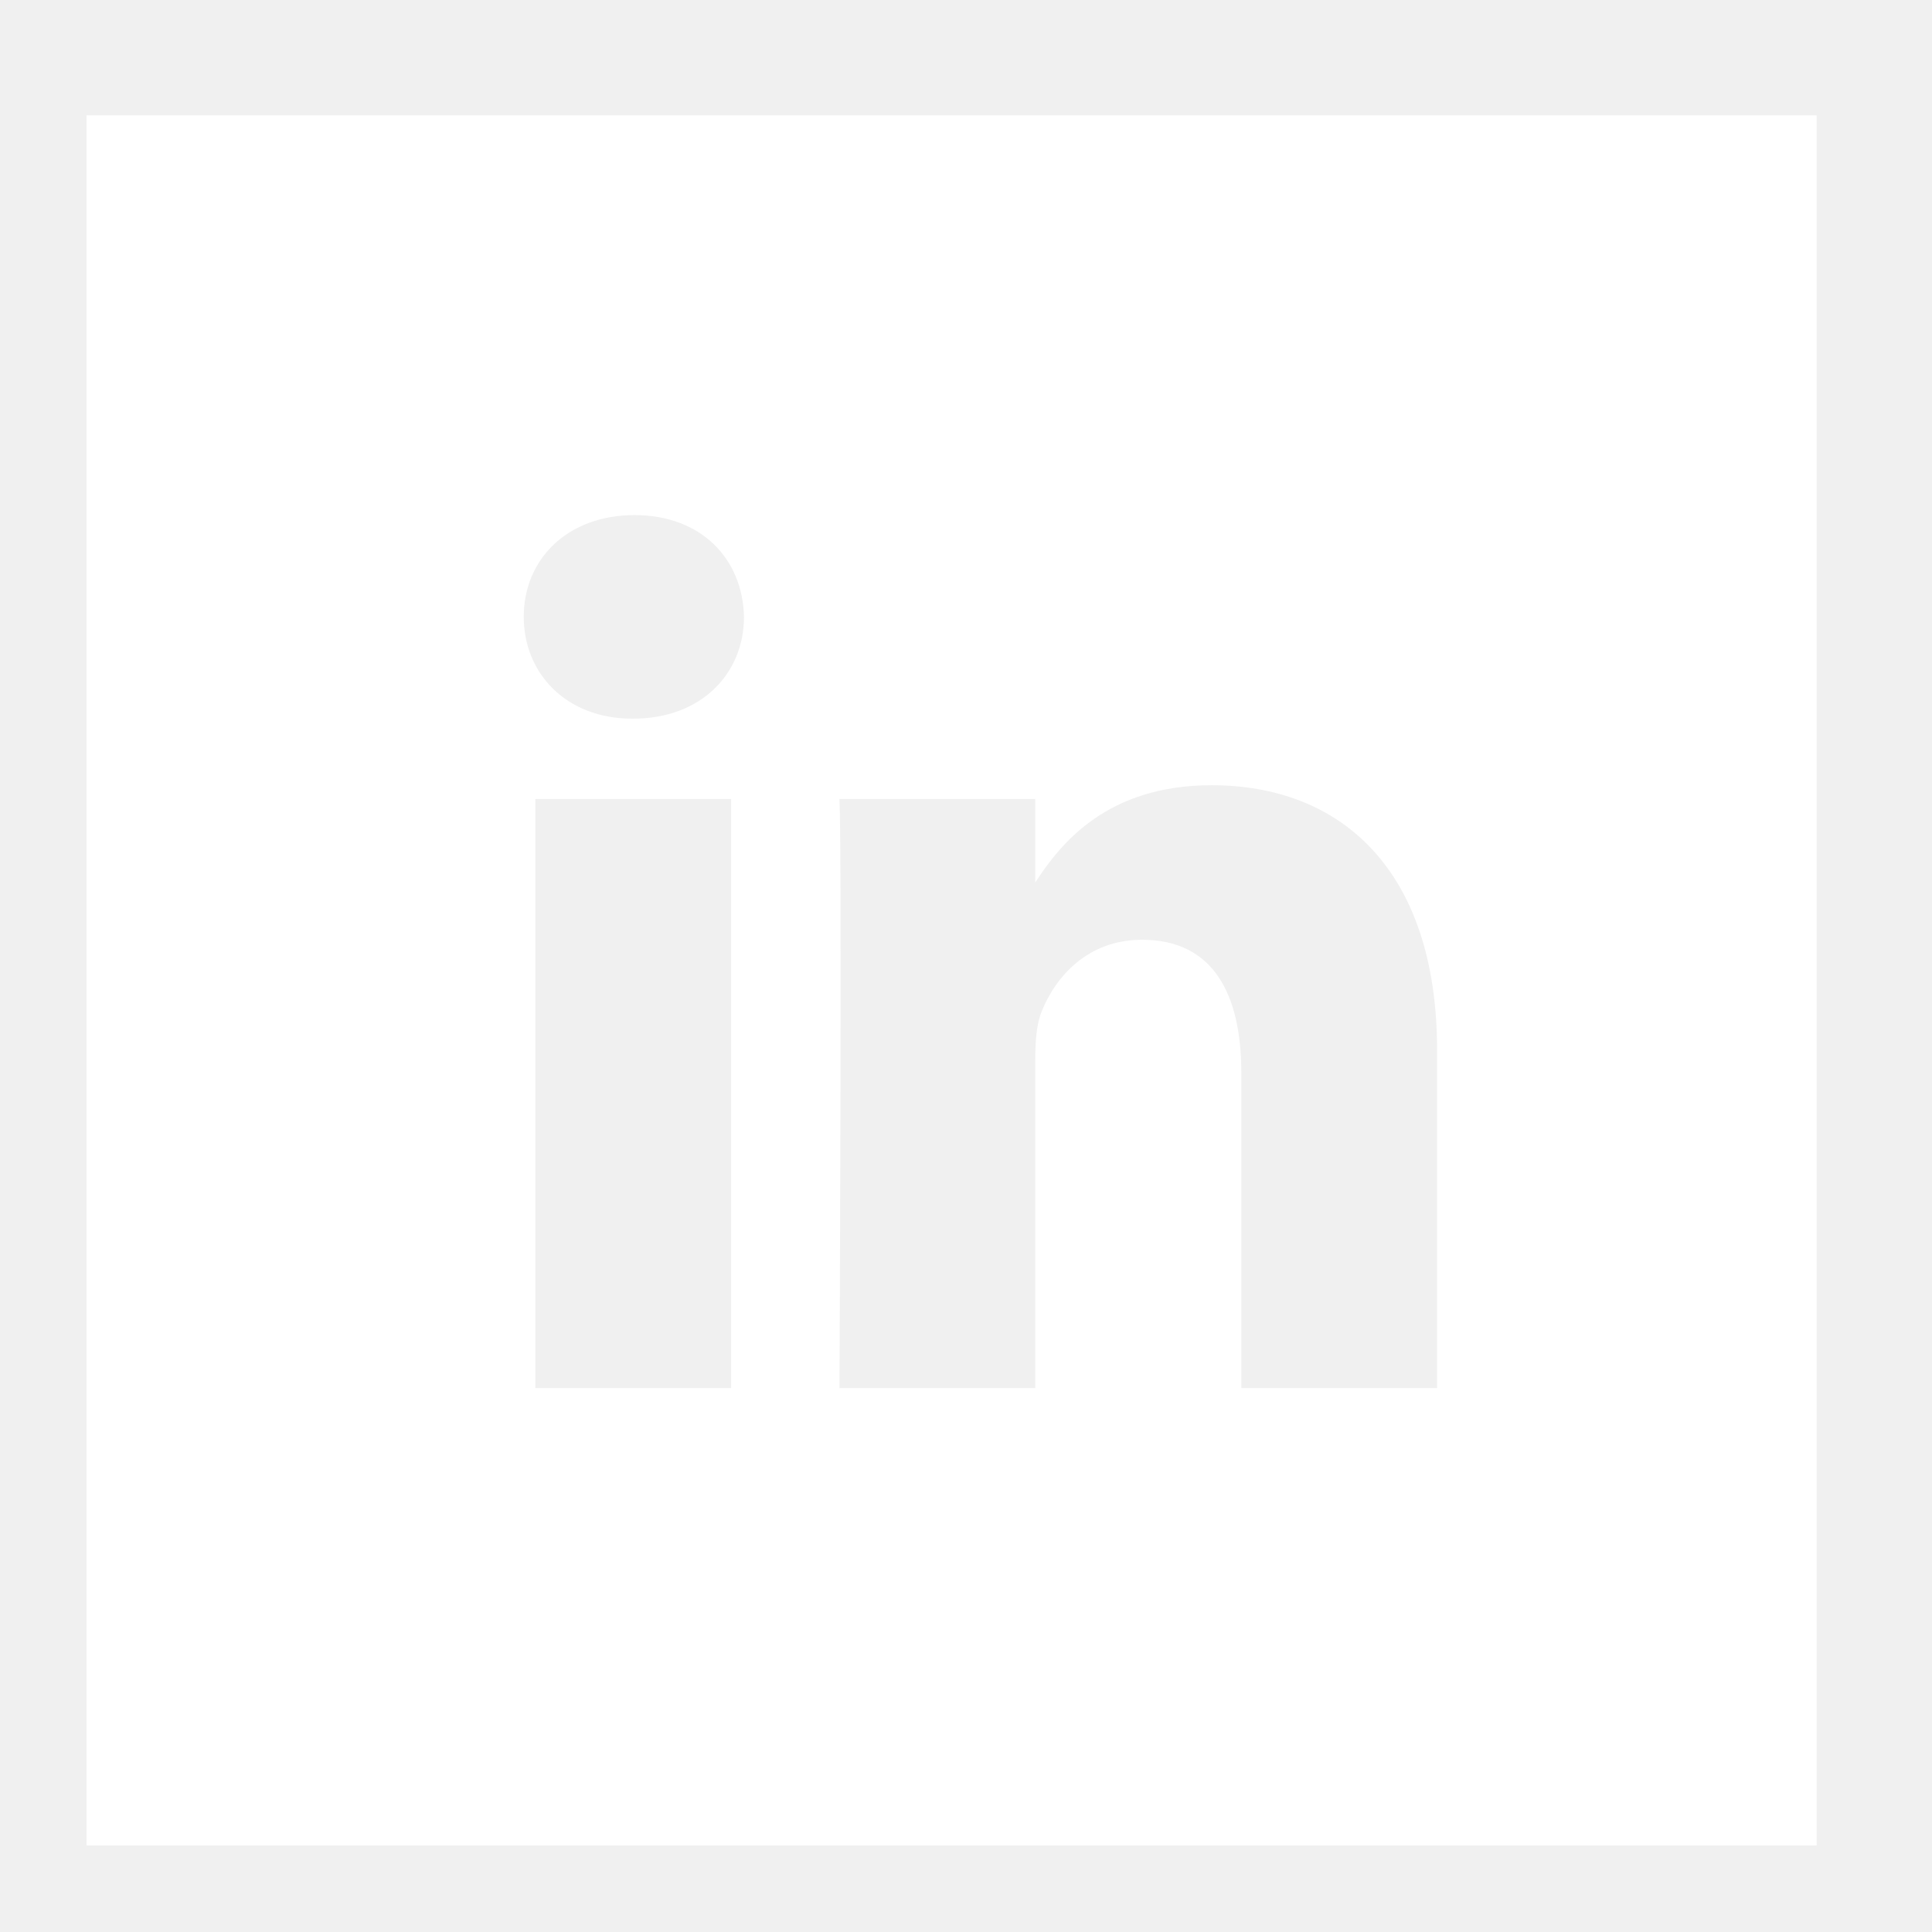
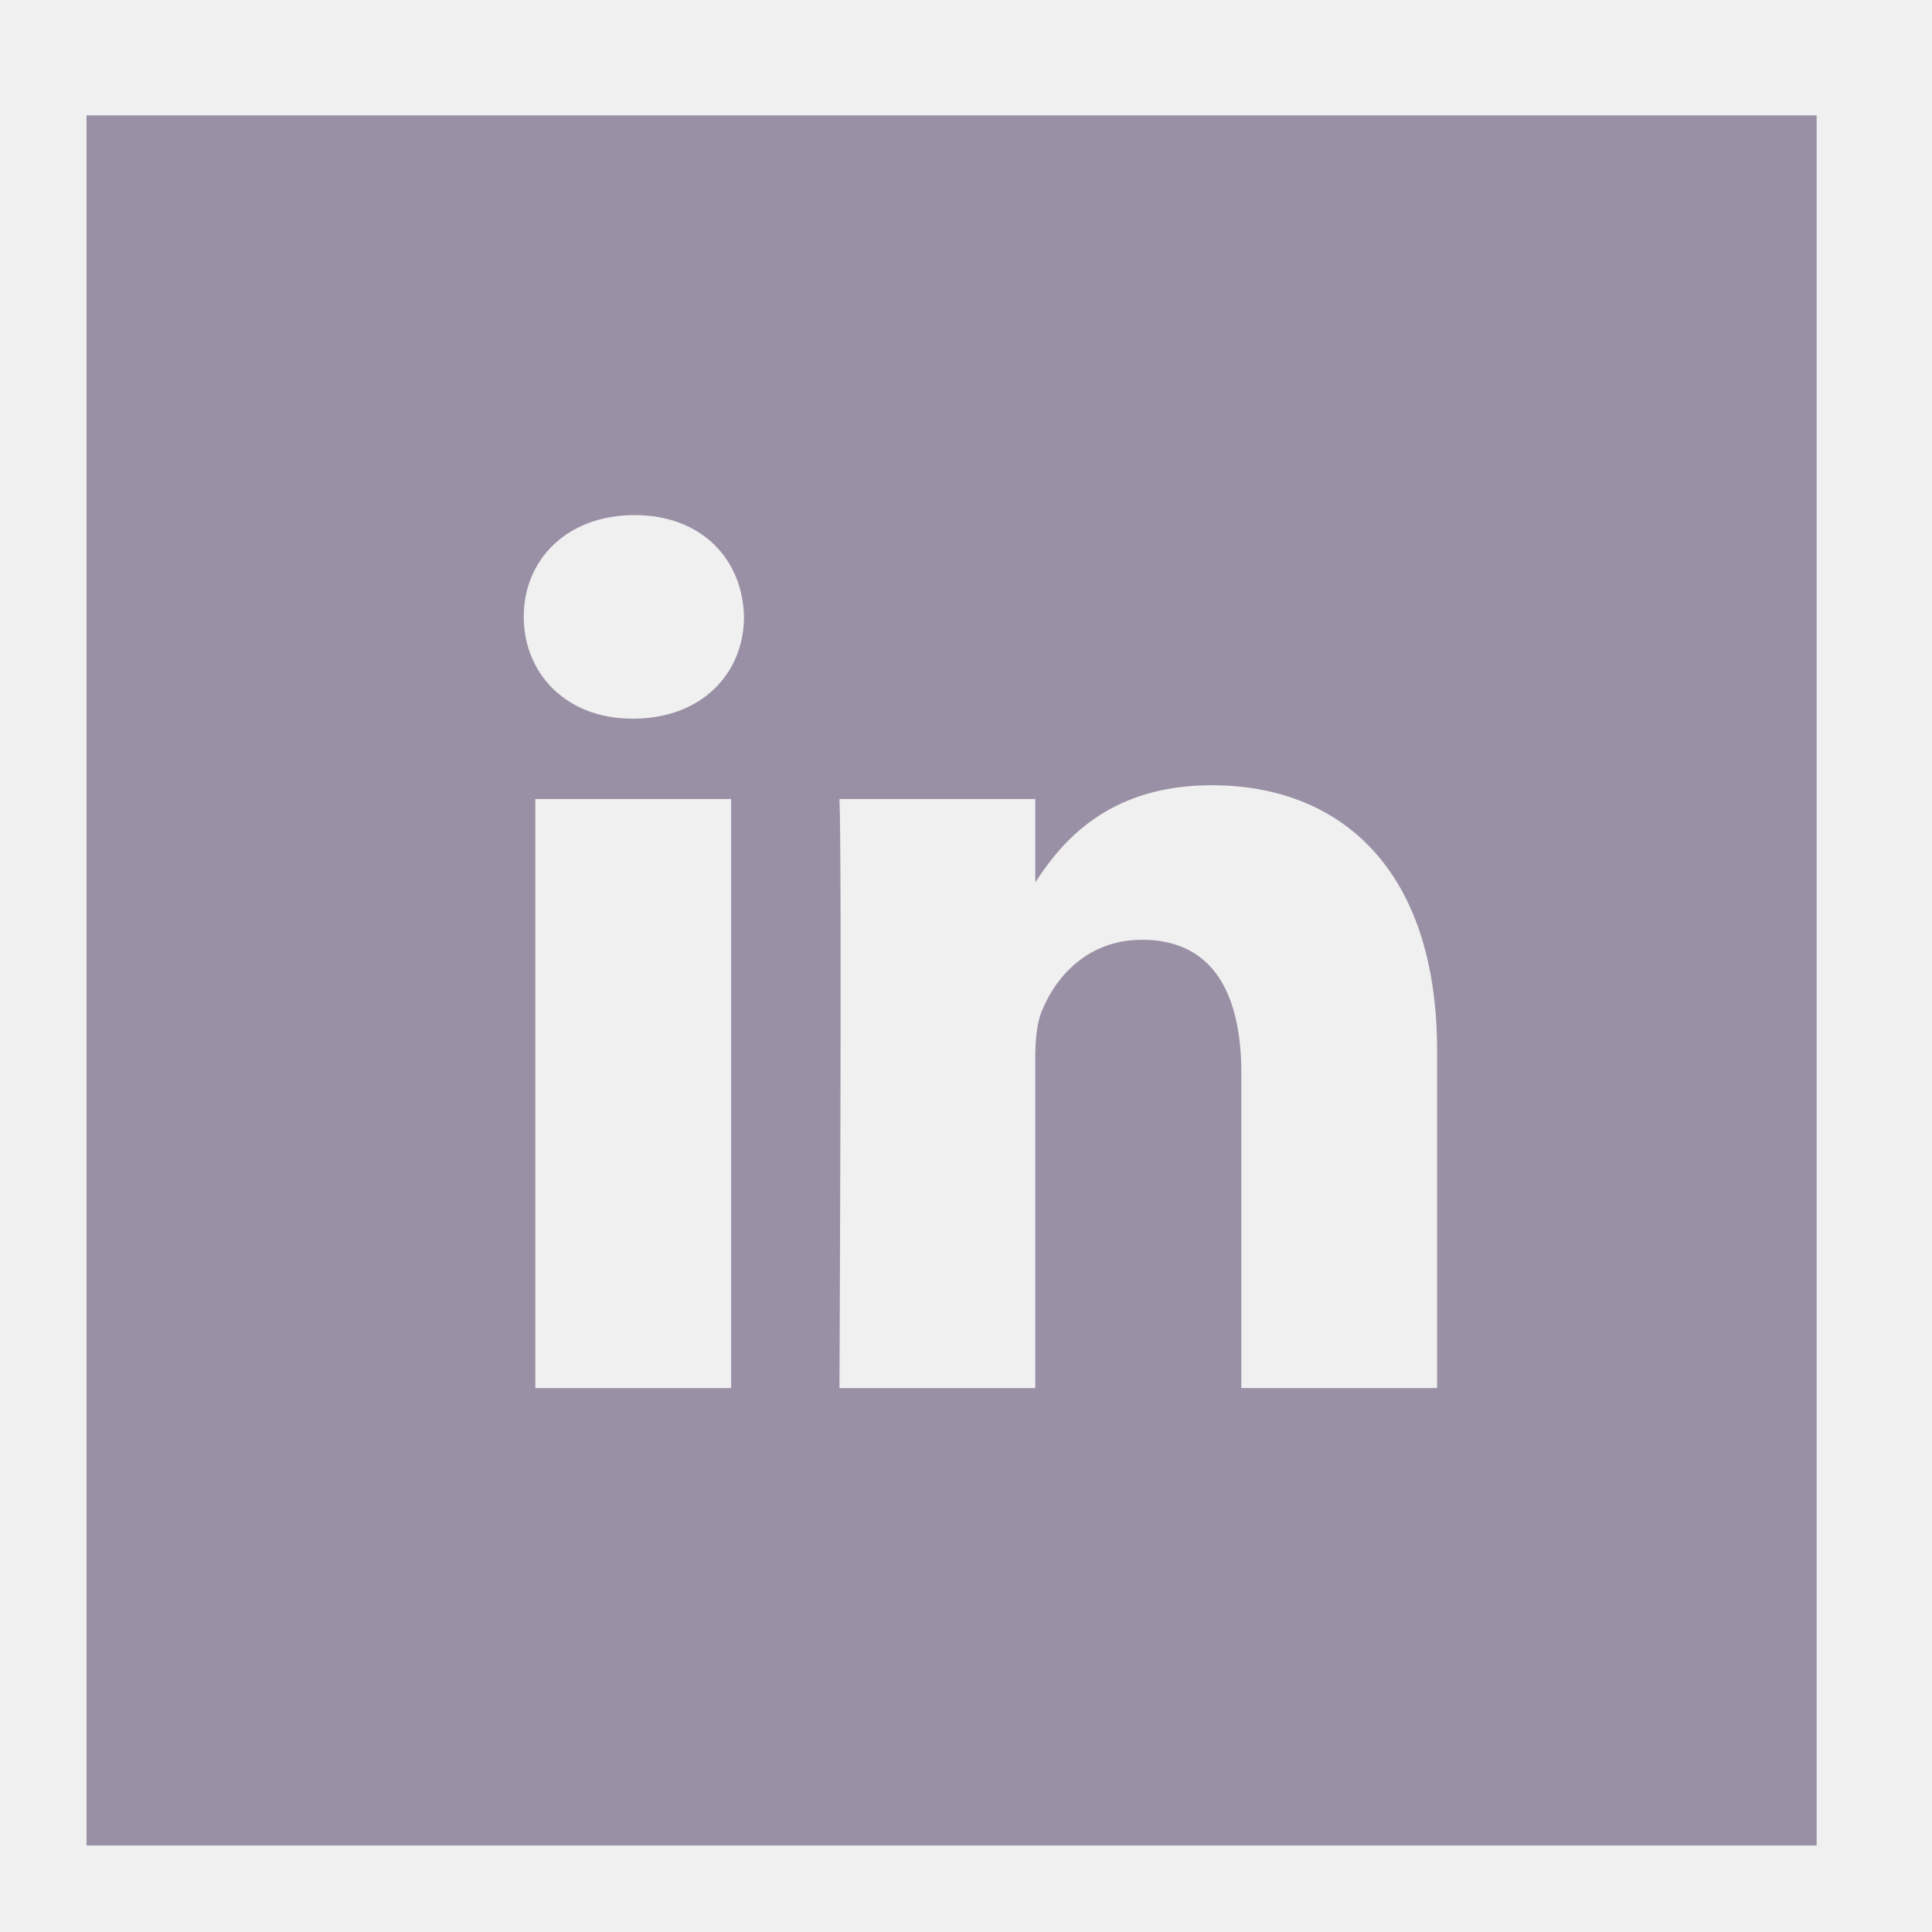
<svg xmlns="http://www.w3.org/2000/svg" width="67" height="67">
  <g>
    <rect fill="none" id="canvas_background" height="402" width="582" y="-1" x="-1" />
  </g>
  <g>
-     <path id="svg_1" fill-rule="evenodd" clip-rule="evenodd" fill="#ffffff" d="m49.837,48.137l0,-11.712c0,-6.274 -3.35,-9.194 -7.816,-9.194c-3.604,0 -5.219,1.982 -6.119,3.373l0,-2.894l-6.79,0c0.09,1.917 0,20.428 0,20.428l6.79,0l0,-11.409c0,-0.61 0.044,-1.22 0.224,-1.657c0.49,-1.219 1.607,-2.482 3.482,-2.482c2.458,0 3.44,1.873 3.44,4.618l0,10.929l6.789,0zm-27.878,-23.215c2.367,0 3.842,-1.569 3.842,-3.531c-0.044,-2.003 -1.475,-3.528 -3.797,-3.528s-3.841,1.525 -3.841,3.528c0,1.962 1.474,3.531 3.753,3.531l0.043,0zm3.395,23.215l0,-20.427l-6.789,0l0,20.427l6.789,0zm-22.354,-44.137l60,0l0,60l-60,0l0,-60z" />
+     <path id="svg_1" fill-rule="evenodd" clip-rule="evenodd" fill="#9A90A6" d="m49.837,48.137l0,-11.712c0,-6.274 -3.35,-9.194 -7.816,-9.194c-3.604,0 -5.219,1.982 -6.119,3.373l0,-2.894l-6.79,0c0.09,1.917 0,20.428 0,20.428l6.79,0l0,-11.409c0,-0.61 0.044,-1.22 0.224,-1.657c0.49,-1.219 1.607,-2.482 3.482,-2.482c2.458,0 3.44,1.873 3.44,4.618l0,10.929l6.789,0zm-27.878,-23.215c2.367,0 3.842,-1.569 3.842,-3.531c-0.044,-2.003 -1.475,-3.528 -3.797,-3.528s-3.841,1.525 -3.841,3.528c0,1.962 1.474,3.531 3.753,3.531l0.043,0zm3.395,23.215l0,-20.427l-6.789,0l0,20.427l6.789,0zm-22.354,-44.137l60,0l0,60l-60,0l0,-60z" />
  </g>
</svg>
